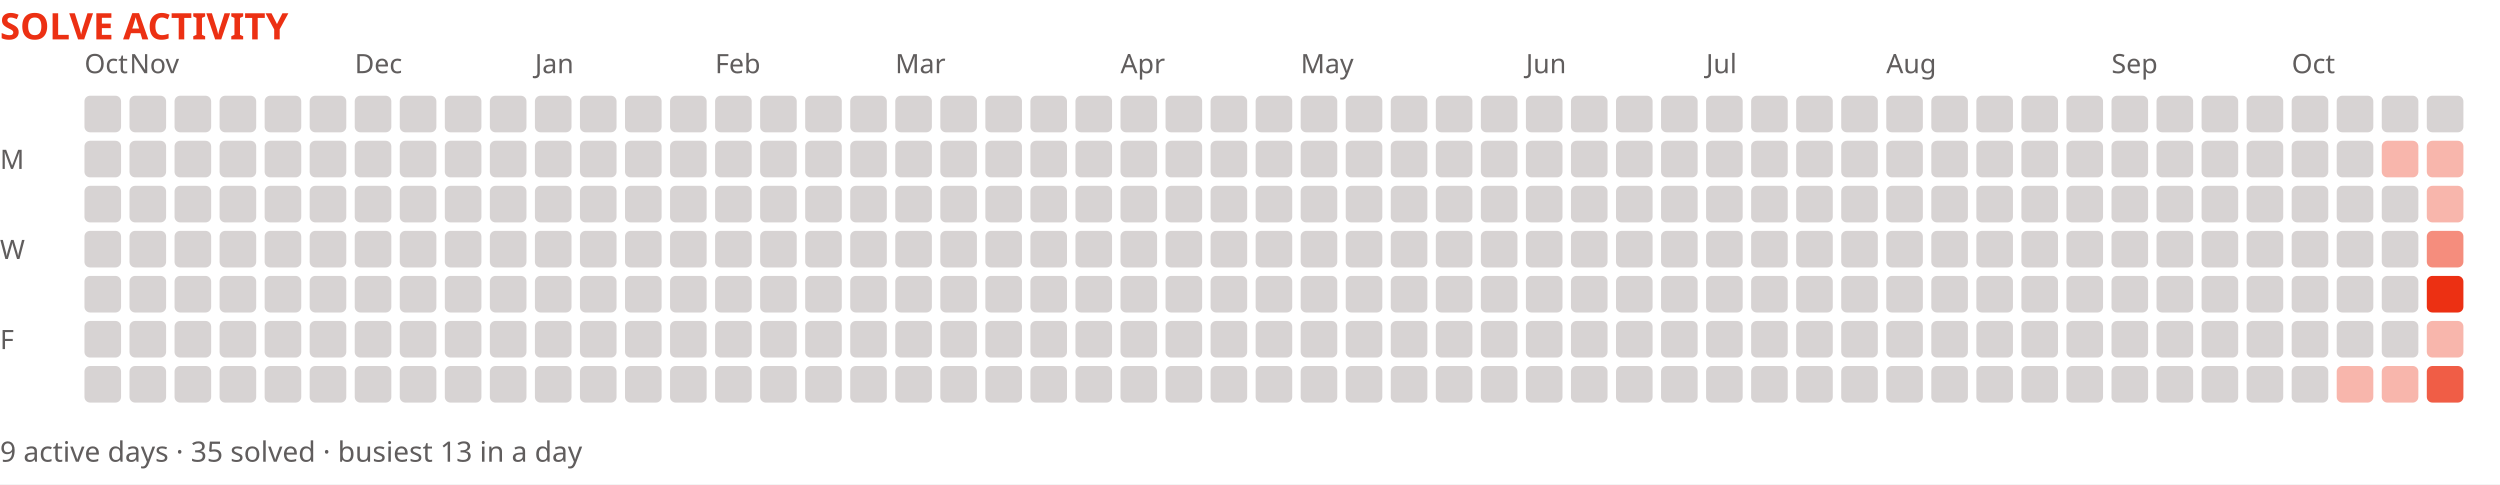
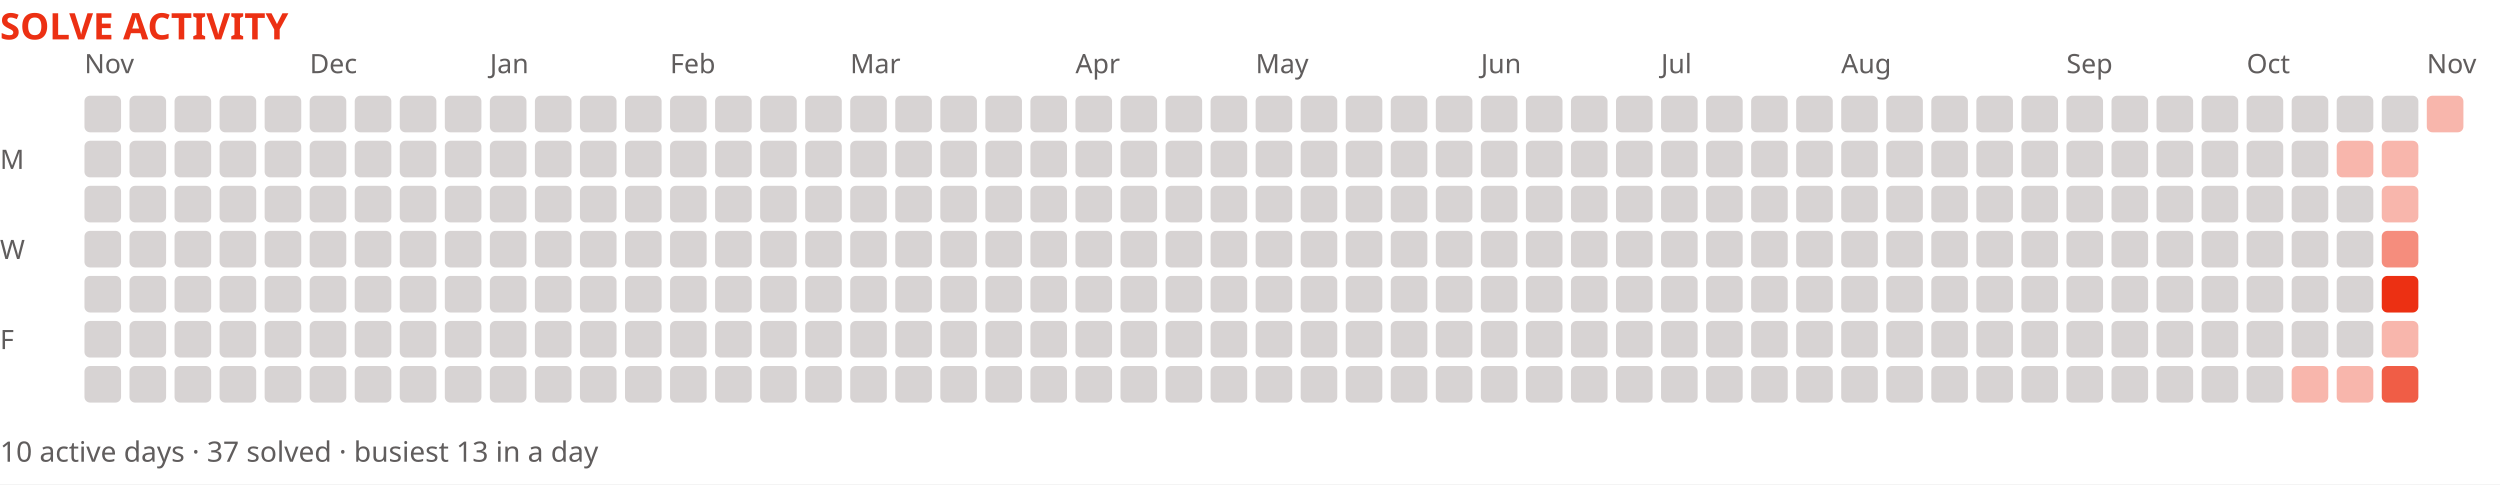
<svg xmlns="http://www.w3.org/2000/svg" width="888" height="172" viewBox="0 0 888 172" role="img" aria-label="Solve activity over the last year">
  <rect width="888" height="172" fill="#ffffff" />
  <text x="0" y="14" font-family="system-ui,sans-serif" font-size="13" font-weight="700" fill="#ec3013">SOLVE ACTIVITY</text>
-   <text x="30" y="26" font-family="system-ui,sans-serif" font-size="9.5" fill="#605d5d">Oct</text>
-   <text x="46" y="26" font-family="system-ui,sans-serif" font-size="9.5" fill="#605d5d">Nov</text>
-   <text x="126" y="26" font-family="system-ui,sans-serif" font-size="9.5" fill="#605d5d">Dec</text>
-   <text x="190" y="26" font-family="system-ui,sans-serif" font-size="9.5" fill="#605d5d">Jan</text>
-   <text x="254" y="26" font-family="system-ui,sans-serif" font-size="9.5" fill="#605d5d">Feb</text>
-   <text x="318" y="26" font-family="system-ui,sans-serif" font-size="9.5" fill="#605d5d">Mar</text>
-   <text x="398" y="26" font-family="system-ui,sans-serif" font-size="9.5" fill="#605d5d">Apr</text>
-   <text x="462" y="26" font-family="system-ui,sans-serif" font-size="9.5" fill="#605d5d">May</text>
-   <text x="542" y="26" font-family="system-ui,sans-serif" font-size="9.5" fill="#605d5d">Jun</text>
-   <text x="606" y="26" font-family="system-ui,sans-serif" font-size="9.5" fill="#605d5d">Jul</text>
-   <text x="670" y="26" font-family="system-ui,sans-serif" font-size="9.5" fill="#605d5d">Aug</text>
-   <text x="750" y="26" font-family="system-ui,sans-serif" font-size="9.5" fill="#605d5d">Sep</text>
-   <text x="814" y="26" font-family="system-ui,sans-serif" font-size="9.5" fill="#605d5d">Oct</text>
+   <text x="30" y="26" font-family="system-ui,sans-serif" font-size="9.5" fill="#605d5d">Nov</text>
+   <text x="110" y="26" font-family="system-ui,sans-serif" font-size="9.5" fill="#605d5d">Dec</text>
+   <text x="174" y="26" font-family="system-ui,sans-serif" font-size="9.5" fill="#605d5d">Jan</text>
+   <text x="238" y="26" font-family="system-ui,sans-serif" font-size="9.5" fill="#605d5d">Feb</text>
+   <text x="302" y="26" font-family="system-ui,sans-serif" font-size="9.5" fill="#605d5d">Mar</text>
+   <text x="382" y="26" font-family="system-ui,sans-serif" font-size="9.5" fill="#605d5d">Apr</text>
+   <text x="446" y="26" font-family="system-ui,sans-serif" font-size="9.5" fill="#605d5d">May</text>
+   <text x="526" y="26" font-family="system-ui,sans-serif" font-size="9.5" fill="#605d5d">Jun</text>
+   <text x="590" y="26" font-family="system-ui,sans-serif" font-size="9.5" fill="#605d5d">Jul</text>
+   <text x="654" y="26" font-family="system-ui,sans-serif" font-size="9.5" fill="#605d5d">Aug</text>
+   <text x="734" y="26" font-family="system-ui,sans-serif" font-size="9.5" fill="#605d5d">Sep</text>
+   <text x="798" y="26" font-family="system-ui,sans-serif" font-size="9.5" fill="#605d5d">Oct</text>
+   <text x="862" y="26" font-family="system-ui,sans-serif" font-size="9.5" fill="#605d5d">Nov</text>
  <text x="0" y="60" font-family="system-ui,sans-serif" font-size="9.5" fill="#605d5d">M</text>
  <text x="0" y="92" font-family="system-ui,sans-serif" font-size="9.5" fill="#605d5d">W</text>
  <text x="0" y="124" font-family="system-ui,sans-serif" font-size="9.5" fill="#605d5d">F</text>
  <rect x="30" y="34" width="13" height="13" fill="#d7d3d3" rx="2" />
  <rect x="30" y="50" width="13" height="13" fill="#d7d3d3" rx="2" />
  <rect x="30" y="66" width="13" height="13" fill="#d7d3d3" rx="2" />
  <rect x="30" y="82" width="13" height="13" fill="#d7d3d3" rx="2" />
  <rect x="30" y="98" width="13" height="13" fill="#d7d3d3" rx="2" />
  <rect x="30" y="114" width="13" height="13" fill="#d7d3d3" rx="2" />
  <rect x="30" y="130" width="13" height="13" fill="#d7d3d3" rx="2" />
  <rect x="46" y="34" width="13" height="13" fill="#d7d3d3" rx="2" />
  <rect x="46" y="50" width="13" height="13" fill="#d7d3d3" rx="2" />
  <rect x="46" y="66" width="13" height="13" fill="#d7d3d3" rx="2" />
  <rect x="46" y="82" width="13" height="13" fill="#d7d3d3" rx="2" />
  <rect x="46" y="98" width="13" height="13" fill="#d7d3d3" rx="2" />
  <rect x="46" y="114" width="13" height="13" fill="#d7d3d3" rx="2" />
  <rect x="46" y="130" width="13" height="13" fill="#d7d3d3" rx="2" />
  <rect x="62" y="34" width="13" height="13" fill="#d7d3d3" rx="2" />
  <rect x="62" y="50" width="13" height="13" fill="#d7d3d3" rx="2" />
  <rect x="62" y="66" width="13" height="13" fill="#d7d3d3" rx="2" />
  <rect x="62" y="82" width="13" height="13" fill="#d7d3d3" rx="2" />
  <rect x="62" y="98" width="13" height="13" fill="#d7d3d3" rx="2" />
  <rect x="62" y="114" width="13" height="13" fill="#d7d3d3" rx="2" />
  <rect x="62" y="130" width="13" height="13" fill="#d7d3d3" rx="2" />
  <rect x="78" y="34" width="13" height="13" fill="#d7d3d3" rx="2" />
  <rect x="78" y="50" width="13" height="13" fill="#d7d3d3" rx="2" />
  <rect x="78" y="66" width="13" height="13" fill="#d7d3d3" rx="2" />
  <rect x="78" y="82" width="13" height="13" fill="#d7d3d3" rx="2" />
  <rect x="78" y="98" width="13" height="13" fill="#d7d3d3" rx="2" />
  <rect x="78" y="114" width="13" height="13" fill="#d7d3d3" rx="2" />
  <rect x="78" y="130" width="13" height="13" fill="#d7d3d3" rx="2" />
  <rect x="94" y="34" width="13" height="13" fill="#d7d3d3" rx="2" />
  <rect x="94" y="50" width="13" height="13" fill="#d7d3d3" rx="2" />
  <rect x="94" y="66" width="13" height="13" fill="#d7d3d3" rx="2" />
  <rect x="94" y="82" width="13" height="13" fill="#d7d3d3" rx="2" />
  <rect x="94" y="98" width="13" height="13" fill="#d7d3d3" rx="2" />
  <rect x="94" y="114" width="13" height="13" fill="#d7d3d3" rx="2" />
  <rect x="94" y="130" width="13" height="13" fill="#d7d3d3" rx="2" />
  <rect x="110" y="34" width="13" height="13" fill="#d7d3d3" rx="2" />
  <rect x="110" y="50" width="13" height="13" fill="#d7d3d3" rx="2" />
  <rect x="110" y="66" width="13" height="13" fill="#d7d3d3" rx="2" />
  <rect x="110" y="82" width="13" height="13" fill="#d7d3d3" rx="2" />
  <rect x="110" y="98" width="13" height="13" fill="#d7d3d3" rx="2" />
  <rect x="110" y="114" width="13" height="13" fill="#d7d3d3" rx="2" />
  <rect x="110" y="130" width="13" height="13" fill="#d7d3d3" rx="2" />
  <rect x="126" y="34" width="13" height="13" fill="#d7d3d3" rx="2" />
  <rect x="126" y="50" width="13" height="13" fill="#d7d3d3" rx="2" />
  <rect x="126" y="66" width="13" height="13" fill="#d7d3d3" rx="2" />
  <rect x="126" y="82" width="13" height="13" fill="#d7d3d3" rx="2" />
  <rect x="126" y="98" width="13" height="13" fill="#d7d3d3" rx="2" />
  <rect x="126" y="114" width="13" height="13" fill="#d7d3d3" rx="2" />
  <rect x="126" y="130" width="13" height="13" fill="#d7d3d3" rx="2" />
  <rect x="142" y="34" width="13" height="13" fill="#d7d3d3" rx="2" />
  <rect x="142" y="50" width="13" height="13" fill="#d7d3d3" rx="2" />
  <rect x="142" y="66" width="13" height="13" fill="#d7d3d3" rx="2" />
  <rect x="142" y="82" width="13" height="13" fill="#d7d3d3" rx="2" />
  <rect x="142" y="98" width="13" height="13" fill="#d7d3d3" rx="2" />
  <rect x="142" y="114" width="13" height="13" fill="#d7d3d3" rx="2" />
  <rect x="142" y="130" width="13" height="13" fill="#d7d3d3" rx="2" />
  <rect x="158" y="34" width="13" height="13" fill="#d7d3d3" rx="2" />
  <rect x="158" y="50" width="13" height="13" fill="#d7d3d3" rx="2" />
  <rect x="158" y="66" width="13" height="13" fill="#d7d3d3" rx="2" />
  <rect x="158" y="82" width="13" height="13" fill="#d7d3d3" rx="2" />
  <rect x="158" y="98" width="13" height="13" fill="#d7d3d3" rx="2" />
  <rect x="158" y="114" width="13" height="13" fill="#d7d3d3" rx="2" />
  <rect x="158" y="130" width="13" height="13" fill="#d7d3d3" rx="2" />
  <rect x="174" y="34" width="13" height="13" fill="#d7d3d3" rx="2" />
  <rect x="174" y="50" width="13" height="13" fill="#d7d3d3" rx="2" />
  <rect x="174" y="66" width="13" height="13" fill="#d7d3d3" rx="2" />
  <rect x="174" y="82" width="13" height="13" fill="#d7d3d3" rx="2" />
  <rect x="174" y="98" width="13" height="13" fill="#d7d3d3" rx="2" />
  <rect x="174" y="114" width="13" height="13" fill="#d7d3d3" rx="2" />
  <rect x="174" y="130" width="13" height="13" fill="#d7d3d3" rx="2" />
  <rect x="190" y="34" width="13" height="13" fill="#d7d3d3" rx="2" />
  <rect x="190" y="50" width="13" height="13" fill="#d7d3d3" rx="2" />
  <rect x="190" y="66" width="13" height="13" fill="#d7d3d3" rx="2" />
  <rect x="190" y="82" width="13" height="13" fill="#d7d3d3" rx="2" />
  <rect x="190" y="98" width="13" height="13" fill="#d7d3d3" rx="2" />
  <rect x="190" y="114" width="13" height="13" fill="#d7d3d3" rx="2" />
  <rect x="190" y="130" width="13" height="13" fill="#d7d3d3" rx="2" />
  <rect x="206" y="34" width="13" height="13" fill="#d7d3d3" rx="2" />
  <rect x="206" y="50" width="13" height="13" fill="#d7d3d3" rx="2" />
  <rect x="206" y="66" width="13" height="13" fill="#d7d3d3" rx="2" />
  <rect x="206" y="82" width="13" height="13" fill="#d7d3d3" rx="2" />
  <rect x="206" y="98" width="13" height="13" fill="#d7d3d3" rx="2" />
  <rect x="206" y="114" width="13" height="13" fill="#d7d3d3" rx="2" />
  <rect x="206" y="130" width="13" height="13" fill="#d7d3d3" rx="2" />
  <rect x="222" y="34" width="13" height="13" fill="#d7d3d3" rx="2" />
  <rect x="222" y="50" width="13" height="13" fill="#d7d3d3" rx="2" />
  <rect x="222" y="66" width="13" height="13" fill="#d7d3d3" rx="2" />
  <rect x="222" y="82" width="13" height="13" fill="#d7d3d3" rx="2" />
  <rect x="222" y="98" width="13" height="13" fill="#d7d3d3" rx="2" />
  <rect x="222" y="114" width="13" height="13" fill="#d7d3d3" rx="2" />
  <rect x="222" y="130" width="13" height="13" fill="#d7d3d3" rx="2" />
  <rect x="238" y="34" width="13" height="13" fill="#d7d3d3" rx="2" />
  <rect x="238" y="50" width="13" height="13" fill="#d7d3d3" rx="2" />
  <rect x="238" y="66" width="13" height="13" fill="#d7d3d3" rx="2" />
  <rect x="238" y="82" width="13" height="13" fill="#d7d3d3" rx="2" />
  <rect x="238" y="98" width="13" height="13" fill="#d7d3d3" rx="2" />
  <rect x="238" y="114" width="13" height="13" fill="#d7d3d3" rx="2" />
  <rect x="238" y="130" width="13" height="13" fill="#d7d3d3" rx="2" />
  <rect x="254" y="34" width="13" height="13" fill="#d7d3d3" rx="2" />
  <rect x="254" y="50" width="13" height="13" fill="#d7d3d3" rx="2" />
  <rect x="254" y="66" width="13" height="13" fill="#d7d3d3" rx="2" />
  <rect x="254" y="82" width="13" height="13" fill="#d7d3d3" rx="2" />
  <rect x="254" y="98" width="13" height="13" fill="#d7d3d3" rx="2" />
  <rect x="254" y="114" width="13" height="13" fill="#d7d3d3" rx="2" />
  <rect x="254" y="130" width="13" height="13" fill="#d7d3d3" rx="2" />
  <rect x="270" y="34" width="13" height="13" fill="#d7d3d3" rx="2" />
  <rect x="270" y="50" width="13" height="13" fill="#d7d3d3" rx="2" />
  <rect x="270" y="66" width="13" height="13" fill="#d7d3d3" rx="2" />
  <rect x="270" y="82" width="13" height="13" fill="#d7d3d3" rx="2" />
  <rect x="270" y="98" width="13" height="13" fill="#d7d3d3" rx="2" />
  <rect x="270" y="114" width="13" height="13" fill="#d7d3d3" rx="2" />
  <rect x="270" y="130" width="13" height="13" fill="#d7d3d3" rx="2" />
  <rect x="286" y="34" width="13" height="13" fill="#d7d3d3" rx="2" />
  <rect x="286" y="50" width="13" height="13" fill="#d7d3d3" rx="2" />
  <rect x="286" y="66" width="13" height="13" fill="#d7d3d3" rx="2" />
  <rect x="286" y="82" width="13" height="13" fill="#d7d3d3" rx="2" />
  <rect x="286" y="98" width="13" height="13" fill="#d7d3d3" rx="2" />
  <rect x="286" y="114" width="13" height="13" fill="#d7d3d3" rx="2" />
  <rect x="286" y="130" width="13" height="13" fill="#d7d3d3" rx="2" />
  <rect x="302" y="34" width="13" height="13" fill="#d7d3d3" rx="2" />
  <rect x="302" y="50" width="13" height="13" fill="#d7d3d3" rx="2" />
  <rect x="302" y="66" width="13" height="13" fill="#d7d3d3" rx="2" />
  <rect x="302" y="82" width="13" height="13" fill="#d7d3d3" rx="2" />
  <rect x="302" y="98" width="13" height="13" fill="#d7d3d3" rx="2" />
  <rect x="302" y="114" width="13" height="13" fill="#d7d3d3" rx="2" />
  <rect x="302" y="130" width="13" height="13" fill="#d7d3d3" rx="2" />
  <rect x="318" y="34" width="13" height="13" fill="#d7d3d3" rx="2" />
  <rect x="318" y="50" width="13" height="13" fill="#d7d3d3" rx="2" />
  <rect x="318" y="66" width="13" height="13" fill="#d7d3d3" rx="2" />
  <rect x="318" y="82" width="13" height="13" fill="#d7d3d3" rx="2" />
  <rect x="318" y="98" width="13" height="13" fill="#d7d3d3" rx="2" />
  <rect x="318" y="114" width="13" height="13" fill="#d7d3d3" rx="2" />
  <rect x="318" y="130" width="13" height="13" fill="#d7d3d3" rx="2" />
  <rect x="334" y="34" width="13" height="13" fill="#d7d3d3" rx="2" />
  <rect x="334" y="50" width="13" height="13" fill="#d7d3d3" rx="2" />
  <rect x="334" y="66" width="13" height="13" fill="#d7d3d3" rx="2" />
  <rect x="334" y="82" width="13" height="13" fill="#d7d3d3" rx="2" />
  <rect x="334" y="98" width="13" height="13" fill="#d7d3d3" rx="2" />
  <rect x="334" y="114" width="13" height="13" fill="#d7d3d3" rx="2" />
  <rect x="334" y="130" width="13" height="13" fill="#d7d3d3" rx="2" />
  <rect x="350" y="34" width="13" height="13" fill="#d7d3d3" rx="2" />
  <rect x="350" y="50" width="13" height="13" fill="#d7d3d3" rx="2" />
  <rect x="350" y="66" width="13" height="13" fill="#d7d3d3" rx="2" />
  <rect x="350" y="82" width="13" height="13" fill="#d7d3d3" rx="2" />
  <rect x="350" y="98" width="13" height="13" fill="#d7d3d3" rx="2" />
  <rect x="350" y="114" width="13" height="13" fill="#d7d3d3" rx="2" />
  <rect x="350" y="130" width="13" height="13" fill="#d7d3d3" rx="2" />
  <rect x="366" y="34" width="13" height="13" fill="#d7d3d3" rx="2" />
  <rect x="366" y="50" width="13" height="13" fill="#d7d3d3" rx="2" />
  <rect x="366" y="66" width="13" height="13" fill="#d7d3d3" rx="2" />
  <rect x="366" y="82" width="13" height="13" fill="#d7d3d3" rx="2" />
  <rect x="366" y="98" width="13" height="13" fill="#d7d3d3" rx="2" />
  <rect x="366" y="114" width="13" height="13" fill="#d7d3d3" rx="2" />
  <rect x="366" y="130" width="13" height="13" fill="#d7d3d3" rx="2" />
  <rect x="382" y="34" width="13" height="13" fill="#d7d3d3" rx="2" />
  <rect x="382" y="50" width="13" height="13" fill="#d7d3d3" rx="2" />
  <rect x="382" y="66" width="13" height="13" fill="#d7d3d3" rx="2" />
  <rect x="382" y="82" width="13" height="13" fill="#d7d3d3" rx="2" />
  <rect x="382" y="98" width="13" height="13" fill="#d7d3d3" rx="2" />
  <rect x="382" y="114" width="13" height="13" fill="#d7d3d3" rx="2" />
  <rect x="382" y="130" width="13" height="13" fill="#d7d3d3" rx="2" />
  <rect x="398" y="34" width="13" height="13" fill="#d7d3d3" rx="2" />
  <rect x="398" y="50" width="13" height="13" fill="#d7d3d3" rx="2" />
  <rect x="398" y="66" width="13" height="13" fill="#d7d3d3" rx="2" />
  <rect x="398" y="82" width="13" height="13" fill="#d7d3d3" rx="2" />
  <rect x="398" y="98" width="13" height="13" fill="#d7d3d3" rx="2" />
  <rect x="398" y="114" width="13" height="13" fill="#d7d3d3" rx="2" />
  <rect x="398" y="130" width="13" height="13" fill="#d7d3d3" rx="2" />
  <rect x="414" y="34" width="13" height="13" fill="#d7d3d3" rx="2" />
  <rect x="414" y="50" width="13" height="13" fill="#d7d3d3" rx="2" />
  <rect x="414" y="66" width="13" height="13" fill="#d7d3d3" rx="2" />
  <rect x="414" y="82" width="13" height="13" fill="#d7d3d3" rx="2" />
  <rect x="414" y="98" width="13" height="13" fill="#d7d3d3" rx="2" />
  <rect x="414" y="114" width="13" height="13" fill="#d7d3d3" rx="2" />
  <rect x="414" y="130" width="13" height="13" fill="#d7d3d3" rx="2" />
  <rect x="430" y="34" width="13" height="13" fill="#d7d3d3" rx="2" />
  <rect x="430" y="50" width="13" height="13" fill="#d7d3d3" rx="2" />
  <rect x="430" y="66" width="13" height="13" fill="#d7d3d3" rx="2" />
  <rect x="430" y="82" width="13" height="13" fill="#d7d3d3" rx="2" />
  <rect x="430" y="98" width="13" height="13" fill="#d7d3d3" rx="2" />
  <rect x="430" y="114" width="13" height="13" fill="#d7d3d3" rx="2" />
  <rect x="430" y="130" width="13" height="13" fill="#d7d3d3" rx="2" />
  <rect x="446" y="34" width="13" height="13" fill="#d7d3d3" rx="2" />
  <rect x="446" y="50" width="13" height="13" fill="#d7d3d3" rx="2" />
  <rect x="446" y="66" width="13" height="13" fill="#d7d3d3" rx="2" />
  <rect x="446" y="82" width="13" height="13" fill="#d7d3d3" rx="2" />
  <rect x="446" y="98" width="13" height="13" fill="#d7d3d3" rx="2" />
  <rect x="446" y="114" width="13" height="13" fill="#d7d3d3" rx="2" />
  <rect x="446" y="130" width="13" height="13" fill="#d7d3d3" rx="2" />
  <rect x="462" y="34" width="13" height="13" fill="#d7d3d3" rx="2" />
  <rect x="462" y="50" width="13" height="13" fill="#d7d3d3" rx="2" />
  <rect x="462" y="66" width="13" height="13" fill="#d7d3d3" rx="2" />
  <rect x="462" y="82" width="13" height="13" fill="#d7d3d3" rx="2" />
  <rect x="462" y="98" width="13" height="13" fill="#d7d3d3" rx="2" />
  <rect x="462" y="114" width="13" height="13" fill="#d7d3d3" rx="2" />
  <rect x="462" y="130" width="13" height="13" fill="#d7d3d3" rx="2" />
  <rect x="478" y="34" width="13" height="13" fill="#d7d3d3" rx="2" />
  <rect x="478" y="50" width="13" height="13" fill="#d7d3d3" rx="2" />
  <rect x="478" y="66" width="13" height="13" fill="#d7d3d3" rx="2" />
  <rect x="478" y="82" width="13" height="13" fill="#d7d3d3" rx="2" />
  <rect x="478" y="98" width="13" height="13" fill="#d7d3d3" rx="2" />
  <rect x="478" y="114" width="13" height="13" fill="#d7d3d3" rx="2" />
  <rect x="478" y="130" width="13" height="13" fill="#d7d3d3" rx="2" />
  <rect x="494" y="34" width="13" height="13" fill="#d7d3d3" rx="2" />
  <rect x="494" y="50" width="13" height="13" fill="#d7d3d3" rx="2" />
  <rect x="494" y="66" width="13" height="13" fill="#d7d3d3" rx="2" />
  <rect x="494" y="82" width="13" height="13" fill="#d7d3d3" rx="2" />
  <rect x="494" y="98" width="13" height="13" fill="#d7d3d3" rx="2" />
  <rect x="494" y="114" width="13" height="13" fill="#d7d3d3" rx="2" />
  <rect x="494" y="130" width="13" height="13" fill="#d7d3d3" rx="2" />
  <rect x="510" y="34" width="13" height="13" fill="#d7d3d3" rx="2" />
  <rect x="510" y="50" width="13" height="13" fill="#d7d3d3" rx="2" />
  <rect x="510" y="66" width="13" height="13" fill="#d7d3d3" rx="2" />
  <rect x="510" y="82" width="13" height="13" fill="#d7d3d3" rx="2" />
  <rect x="510" y="98" width="13" height="13" fill="#d7d3d3" rx="2" />
  <rect x="510" y="114" width="13" height="13" fill="#d7d3d3" rx="2" />
  <rect x="510" y="130" width="13" height="13" fill="#d7d3d3" rx="2" />
  <rect x="526" y="34" width="13" height="13" fill="#d7d3d3" rx="2" />
  <rect x="526" y="50" width="13" height="13" fill="#d7d3d3" rx="2" />
  <rect x="526" y="66" width="13" height="13" fill="#d7d3d3" rx="2" />
  <rect x="526" y="82" width="13" height="13" fill="#d7d3d3" rx="2" />
  <rect x="526" y="98" width="13" height="13" fill="#d7d3d3" rx="2" />
  <rect x="526" y="114" width="13" height="13" fill="#d7d3d3" rx="2" />
  <rect x="526" y="130" width="13" height="13" fill="#d7d3d3" rx="2" />
  <rect x="542" y="34" width="13" height="13" fill="#d7d3d3" rx="2" />
  <rect x="542" y="50" width="13" height="13" fill="#d7d3d3" rx="2" />
  <rect x="542" y="66" width="13" height="13" fill="#d7d3d3" rx="2" />
  <rect x="542" y="82" width="13" height="13" fill="#d7d3d3" rx="2" />
  <rect x="542" y="98" width="13" height="13" fill="#d7d3d3" rx="2" />
  <rect x="542" y="114" width="13" height="13" fill="#d7d3d3" rx="2" />
  <rect x="542" y="130" width="13" height="13" fill="#d7d3d3" rx="2" />
  <rect x="558" y="34" width="13" height="13" fill="#d7d3d3" rx="2" />
  <rect x="558" y="50" width="13" height="13" fill="#d7d3d3" rx="2" />
  <rect x="558" y="66" width="13" height="13" fill="#d7d3d3" rx="2" />
  <rect x="558" y="82" width="13" height="13" fill="#d7d3d3" rx="2" />
  <rect x="558" y="98" width="13" height="13" fill="#d7d3d3" rx="2" />
  <rect x="558" y="114" width="13" height="13" fill="#d7d3d3" rx="2" />
  <rect x="558" y="130" width="13" height="13" fill="#d7d3d3" rx="2" />
  <rect x="574" y="34" width="13" height="13" fill="#d7d3d3" rx="2" />
  <rect x="574" y="50" width="13" height="13" fill="#d7d3d3" rx="2" />
  <rect x="574" y="66" width="13" height="13" fill="#d7d3d3" rx="2" />
  <rect x="574" y="82" width="13" height="13" fill="#d7d3d3" rx="2" />
  <rect x="574" y="98" width="13" height="13" fill="#d7d3d3" rx="2" />
  <rect x="574" y="114" width="13" height="13" fill="#d7d3d3" rx="2" />
  <rect x="574" y="130" width="13" height="13" fill="#d7d3d3" rx="2" />
  <rect x="590" y="34" width="13" height="13" fill="#d7d3d3" rx="2" />
  <rect x="590" y="50" width="13" height="13" fill="#d7d3d3" rx="2" />
  <rect x="590" y="66" width="13" height="13" fill="#d7d3d3" rx="2" />
  <rect x="590" y="82" width="13" height="13" fill="#d7d3d3" rx="2" />
  <rect x="590" y="98" width="13" height="13" fill="#d7d3d3" rx="2" />
  <rect x="590" y="114" width="13" height="13" fill="#d7d3d3" rx="2" />
  <rect x="590" y="130" width="13" height="13" fill="#d7d3d3" rx="2" />
  <rect x="606" y="34" width="13" height="13" fill="#d7d3d3" rx="2" />
  <rect x="606" y="50" width="13" height="13" fill="#d7d3d3" rx="2" />
  <rect x="606" y="66" width="13" height="13" fill="#d7d3d3" rx="2" />
  <rect x="606" y="82" width="13" height="13" fill="#d7d3d3" rx="2" />
  <rect x="606" y="98" width="13" height="13" fill="#d7d3d3" rx="2" />
  <rect x="606" y="114" width="13" height="13" fill="#d7d3d3" rx="2" />
  <rect x="606" y="130" width="13" height="13" fill="#d7d3d3" rx="2" />
  <rect x="622" y="34" width="13" height="13" fill="#d7d3d3" rx="2" />
  <rect x="622" y="50" width="13" height="13" fill="#d7d3d3" rx="2" />
  <rect x="622" y="66" width="13" height="13" fill="#d7d3d3" rx="2" />
  <rect x="622" y="82" width="13" height="13" fill="#d7d3d3" rx="2" />
  <rect x="622" y="98" width="13" height="13" fill="#d7d3d3" rx="2" />
  <rect x="622" y="114" width="13" height="13" fill="#d7d3d3" rx="2" />
  <rect x="622" y="130" width="13" height="13" fill="#d7d3d3" rx="2" />
  <rect x="638" y="34" width="13" height="13" fill="#d7d3d3" rx="2" />
  <rect x="638" y="50" width="13" height="13" fill="#d7d3d3" rx="2" />
  <rect x="638" y="66" width="13" height="13" fill="#d7d3d3" rx="2" />
  <rect x="638" y="82" width="13" height="13" fill="#d7d3d3" rx="2" />
  <rect x="638" y="98" width="13" height="13" fill="#d7d3d3" rx="2" />
  <rect x="638" y="114" width="13" height="13" fill="#d7d3d3" rx="2" />
  <rect x="638" y="130" width="13" height="13" fill="#d7d3d3" rx="2" />
  <rect x="654" y="34" width="13" height="13" fill="#d7d3d3" rx="2" />
  <rect x="654" y="50" width="13" height="13" fill="#d7d3d3" rx="2" />
  <rect x="654" y="66" width="13" height="13" fill="#d7d3d3" rx="2" />
  <rect x="654" y="82" width="13" height="13" fill="#d7d3d3" rx="2" />
  <rect x="654" y="98" width="13" height="13" fill="#d7d3d3" rx="2" />
  <rect x="654" y="114" width="13" height="13" fill="#d7d3d3" rx="2" />
  <rect x="654" y="130" width="13" height="13" fill="#d7d3d3" rx="2" />
  <rect x="670" y="34" width="13" height="13" fill="#d7d3d3" rx="2" />
  <rect x="670" y="50" width="13" height="13" fill="#d7d3d3" rx="2" />
  <rect x="670" y="66" width="13" height="13" fill="#d7d3d3" rx="2" />
  <rect x="670" y="82" width="13" height="13" fill="#d7d3d3" rx="2" />
  <rect x="670" y="98" width="13" height="13" fill="#d7d3d3" rx="2" />
  <rect x="670" y="114" width="13" height="13" fill="#d7d3d3" rx="2" />
  <rect x="670" y="130" width="13" height="13" fill="#d7d3d3" rx="2" />
  <rect x="686" y="34" width="13" height="13" fill="#d7d3d3" rx="2" />
  <rect x="686" y="50" width="13" height="13" fill="#d7d3d3" rx="2" />
  <rect x="686" y="66" width="13" height="13" fill="#d7d3d3" rx="2" />
  <rect x="686" y="82" width="13" height="13" fill="#d7d3d3" rx="2" />
  <rect x="686" y="98" width="13" height="13" fill="#d7d3d3" rx="2" />
  <rect x="686" y="114" width="13" height="13" fill="#d7d3d3" rx="2" />
  <rect x="686" y="130" width="13" height="13" fill="#d7d3d3" rx="2" />
  <rect x="702" y="34" width="13" height="13" fill="#d7d3d3" rx="2" />
  <rect x="702" y="50" width="13" height="13" fill="#d7d3d3" rx="2" />
  <rect x="702" y="66" width="13" height="13" fill="#d7d3d3" rx="2" />
  <rect x="702" y="82" width="13" height="13" fill="#d7d3d3" rx="2" />
  <rect x="702" y="98" width="13" height="13" fill="#d7d3d3" rx="2" />
  <rect x="702" y="114" width="13" height="13" fill="#d7d3d3" rx="2" />
  <rect x="702" y="130" width="13" height="13" fill="#d7d3d3" rx="2" />
  <rect x="718" y="34" width="13" height="13" fill="#d7d3d3" rx="2" />
  <rect x="718" y="50" width="13" height="13" fill="#d7d3d3" rx="2" />
  <rect x="718" y="66" width="13" height="13" fill="#d7d3d3" rx="2" />
  <rect x="718" y="82" width="13" height="13" fill="#d7d3d3" rx="2" />
  <rect x="718" y="98" width="13" height="13" fill="#d7d3d3" rx="2" />
  <rect x="718" y="114" width="13" height="13" fill="#d7d3d3" rx="2" />
  <rect x="718" y="130" width="13" height="13" fill="#d7d3d3" rx="2" />
  <rect x="734" y="34" width="13" height="13" fill="#d7d3d3" rx="2" />
  <rect x="734" y="50" width="13" height="13" fill="#d7d3d3" rx="2" />
  <rect x="734" y="66" width="13" height="13" fill="#d7d3d3" rx="2" />
  <rect x="734" y="82" width="13" height="13" fill="#d7d3d3" rx="2" />
  <rect x="734" y="98" width="13" height="13" fill="#d7d3d3" rx="2" />
  <rect x="734" y="114" width="13" height="13" fill="#d7d3d3" rx="2" />
  <rect x="734" y="130" width="13" height="13" fill="#d7d3d3" rx="2" />
  <rect x="750" y="34" width="13" height="13" fill="#d7d3d3" rx="2" />
  <rect x="750" y="50" width="13" height="13" fill="#d7d3d3" rx="2" />
  <rect x="750" y="66" width="13" height="13" fill="#d7d3d3" rx="2" />
  <rect x="750" y="82" width="13" height="13" fill="#d7d3d3" rx="2" />
  <rect x="750" y="98" width="13" height="13" fill="#d7d3d3" rx="2" />
  <rect x="750" y="114" width="13" height="13" fill="#d7d3d3" rx="2" />
  <rect x="750" y="130" width="13" height="13" fill="#d7d3d3" rx="2" />
  <rect x="766" y="34" width="13" height="13" fill="#d7d3d3" rx="2" />
  <rect x="766" y="50" width="13" height="13" fill="#d7d3d3" rx="2" />
  <rect x="766" y="66" width="13" height="13" fill="#d7d3d3" rx="2" />
  <rect x="766" y="82" width="13" height="13" fill="#d7d3d3" rx="2" />
  <rect x="766" y="98" width="13" height="13" fill="#d7d3d3" rx="2" />
  <rect x="766" y="114" width="13" height="13" fill="#d7d3d3" rx="2" />
  <rect x="766" y="130" width="13" height="13" fill="#d7d3d3" rx="2" />
  <rect x="782" y="34" width="13" height="13" fill="#d7d3d3" rx="2" />
  <rect x="782" y="50" width="13" height="13" fill="#d7d3d3" rx="2" />
  <rect x="782" y="66" width="13" height="13" fill="#d7d3d3" rx="2" />
  <rect x="782" y="82" width="13" height="13" fill="#d7d3d3" rx="2" />
  <rect x="782" y="98" width="13" height="13" fill="#d7d3d3" rx="2" />
  <rect x="782" y="114" width="13" height="13" fill="#d7d3d3" rx="2" />
  <rect x="782" y="130" width="13" height="13" fill="#d7d3d3" rx="2" />
  <rect x="798" y="34" width="13" height="13" fill="#d7d3d3" rx="2" />
  <rect x="798" y="50" width="13" height="13" fill="#d7d3d3" rx="2" />
  <rect x="798" y="66" width="13" height="13" fill="#d7d3d3" rx="2" />
  <rect x="798" y="82" width="13" height="13" fill="#d7d3d3" rx="2" />
  <rect x="798" y="98" width="13" height="13" fill="#d7d3d3" rx="2" />
  <rect x="798" y="114" width="13" height="13" fill="#d7d3d3" rx="2" />
  <rect x="798" y="130" width="13" height="13" fill="#d7d3d3" rx="2" />
  <rect x="814" y="34" width="13" height="13" fill="#d7d3d3" rx="2" />
  <rect x="814" y="50" width="13" height="13" fill="#d7d3d3" rx="2" />
  <rect x="814" y="66" width="13" height="13" fill="#d7d3d3" rx="2" />
  <rect x="814" y="82" width="13" height="13" fill="#d7d3d3" rx="2" />
  <rect x="814" y="98" width="13" height="13" fill="#d7d3d3" rx="2" />
  <rect x="814" y="114" width="13" height="13" fill="#d7d3d3" rx="2" />
-   <rect x="814" y="130" width="13" height="13" fill="#d7d3d3" rx="2" />
+   <rect x="814" y="130" width="13" height="13" fill="#ec301359" rx="2" />
  <rect x="830" y="34" width="13" height="13" fill="#d7d3d3" rx="2" />
-   <rect x="830" y="50" width="13" height="13" fill="#d7d3d3" rx="2" />
+   <rect x="830" y="50" width="13" height="13" fill="#ec301359" rx="2" />
  <rect x="830" y="66" width="13" height="13" fill="#d7d3d3" rx="2" />
  <rect x="830" y="82" width="13" height="13" fill="#d7d3d3" rx="2" />
  <rect x="830" y="98" width="13" height="13" fill="#d7d3d3" rx="2" />
  <rect x="830" y="114" width="13" height="13" fill="#d7d3d3" rx="2" />
  <rect x="830" y="130" width="13" height="13" fill="#ec301359" rx="2" />
  <rect x="846" y="34" width="13" height="13" fill="#d7d3d3" rx="2" />
  <rect x="846" y="50" width="13" height="13" fill="#ec301359" rx="2" />
-   <rect x="846" y="66" width="13" height="13" fill="#d7d3d3" rx="2" />
-   <rect x="846" y="82" width="13" height="13" fill="#d7d3d3" rx="2" />
-   <rect x="846" y="98" width="13" height="13" fill="#d7d3d3" rx="2" />
-   <rect x="846" y="114" width="13" height="13" fill="#d7d3d3" rx="2" />
-   <rect x="846" y="130" width="13" height="13" fill="#ec301359" rx="2" />
-   <rect x="862" y="34" width="13" height="13" fill="#d7d3d3" rx="2" />
-   <rect x="862" y="50" width="13" height="13" fill="#ec301359" rx="2" />
-   <rect x="862" y="66" width="13" height="13" fill="#ec301359" rx="2" />
-   <rect x="862" y="82" width="13" height="13" fill="#ec30138c" rx="2" />
-   <rect x="862" y="98" width="13" height="13" fill="#ec3013" rx="2" />
-   <rect x="862" y="114" width="13" height="13" fill="#ec301359" rx="2" />
-   <rect x="862" y="130" width="13" height="13" fill="#ec3013c7" rx="2" />
-   <text x="0" y="164" font-family="system-ui,sans-serif" font-size="10" fill="#605d5d">9 active days · 35 solved · busiest 13 in a day</text>
+   <rect x="846" y="66" width="13" height="13" fill="#ec301359" rx="2" />
+   <rect x="846" y="82" width="13" height="13" fill="#ec30138c" rx="2" />
+   <rect x="846" y="98" width="13" height="13" fill="#ec3013" rx="2" />
+   <rect x="846" y="114" width="13" height="13" fill="#ec301359" rx="2" />
+   <rect x="846" y="130" width="13" height="13" fill="#ec3013c7" rx="2" />
+   <rect x="862" y="34" width="13" height="13" fill="#ec301359" rx="2" />
+   <text x="0" y="164" font-family="system-ui,sans-serif" font-size="10" fill="#605d5d">10 active days · 37 solved · busiest 13 in a day</text>
</svg>
